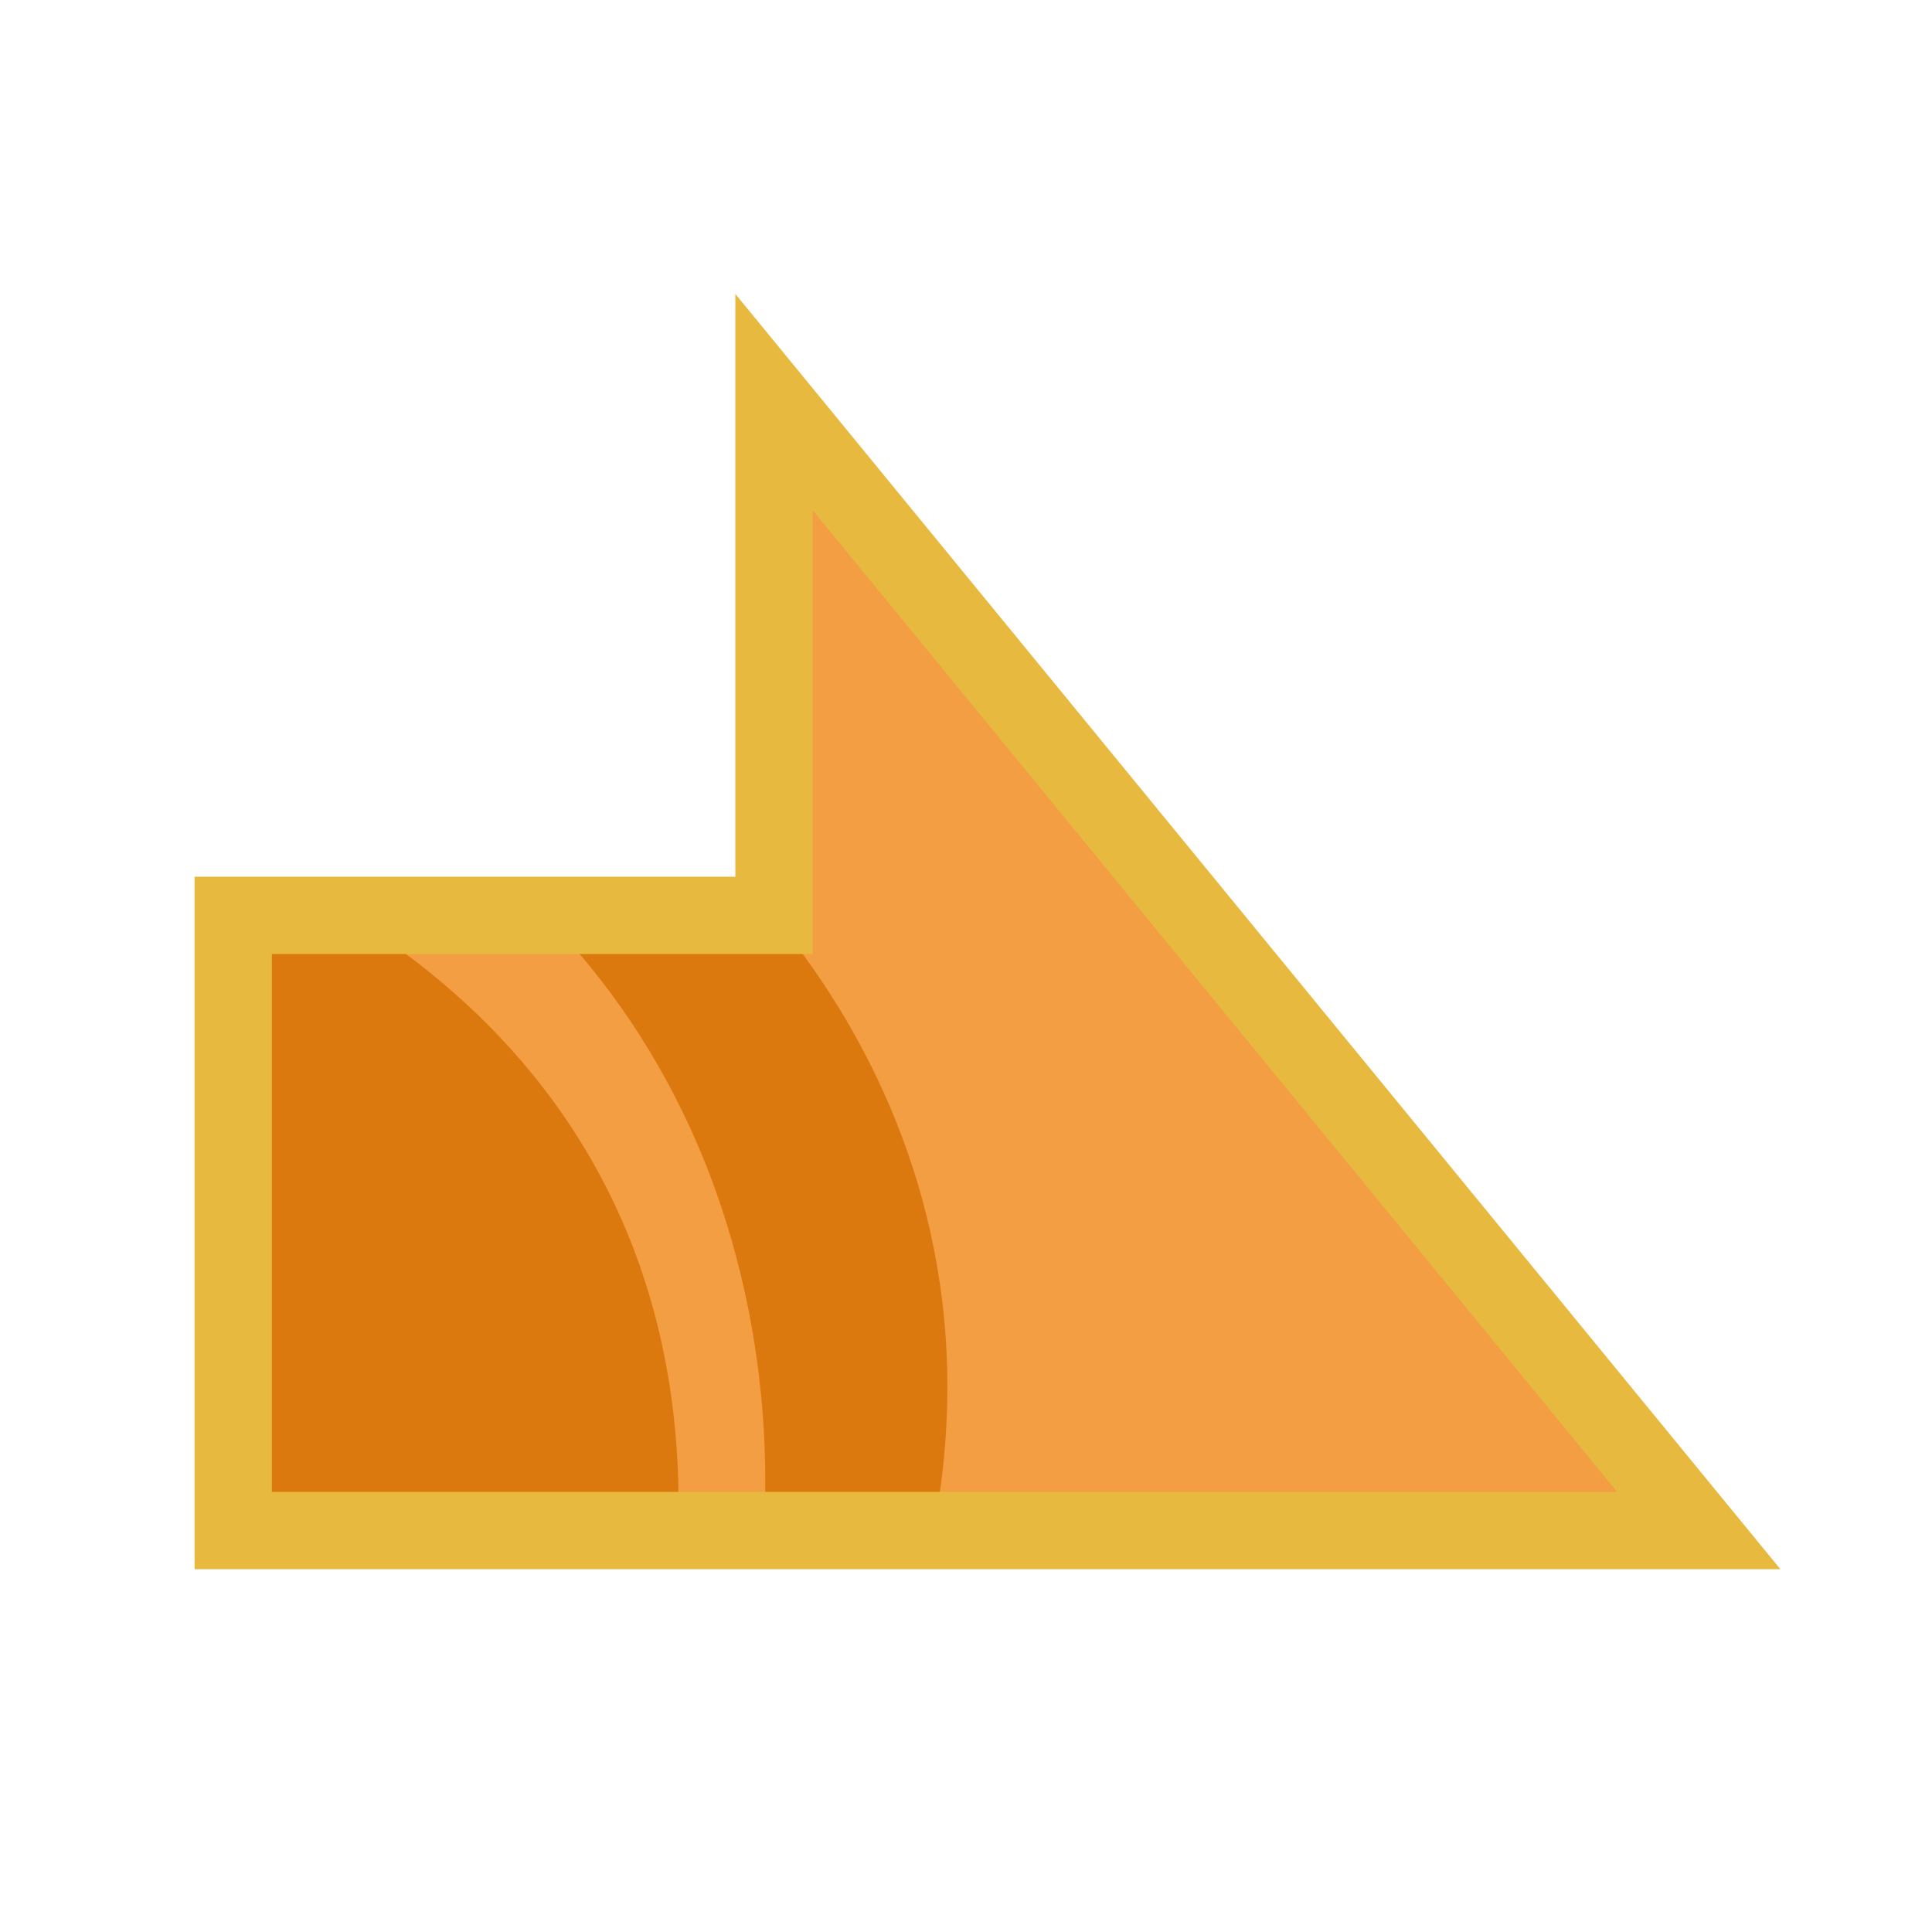
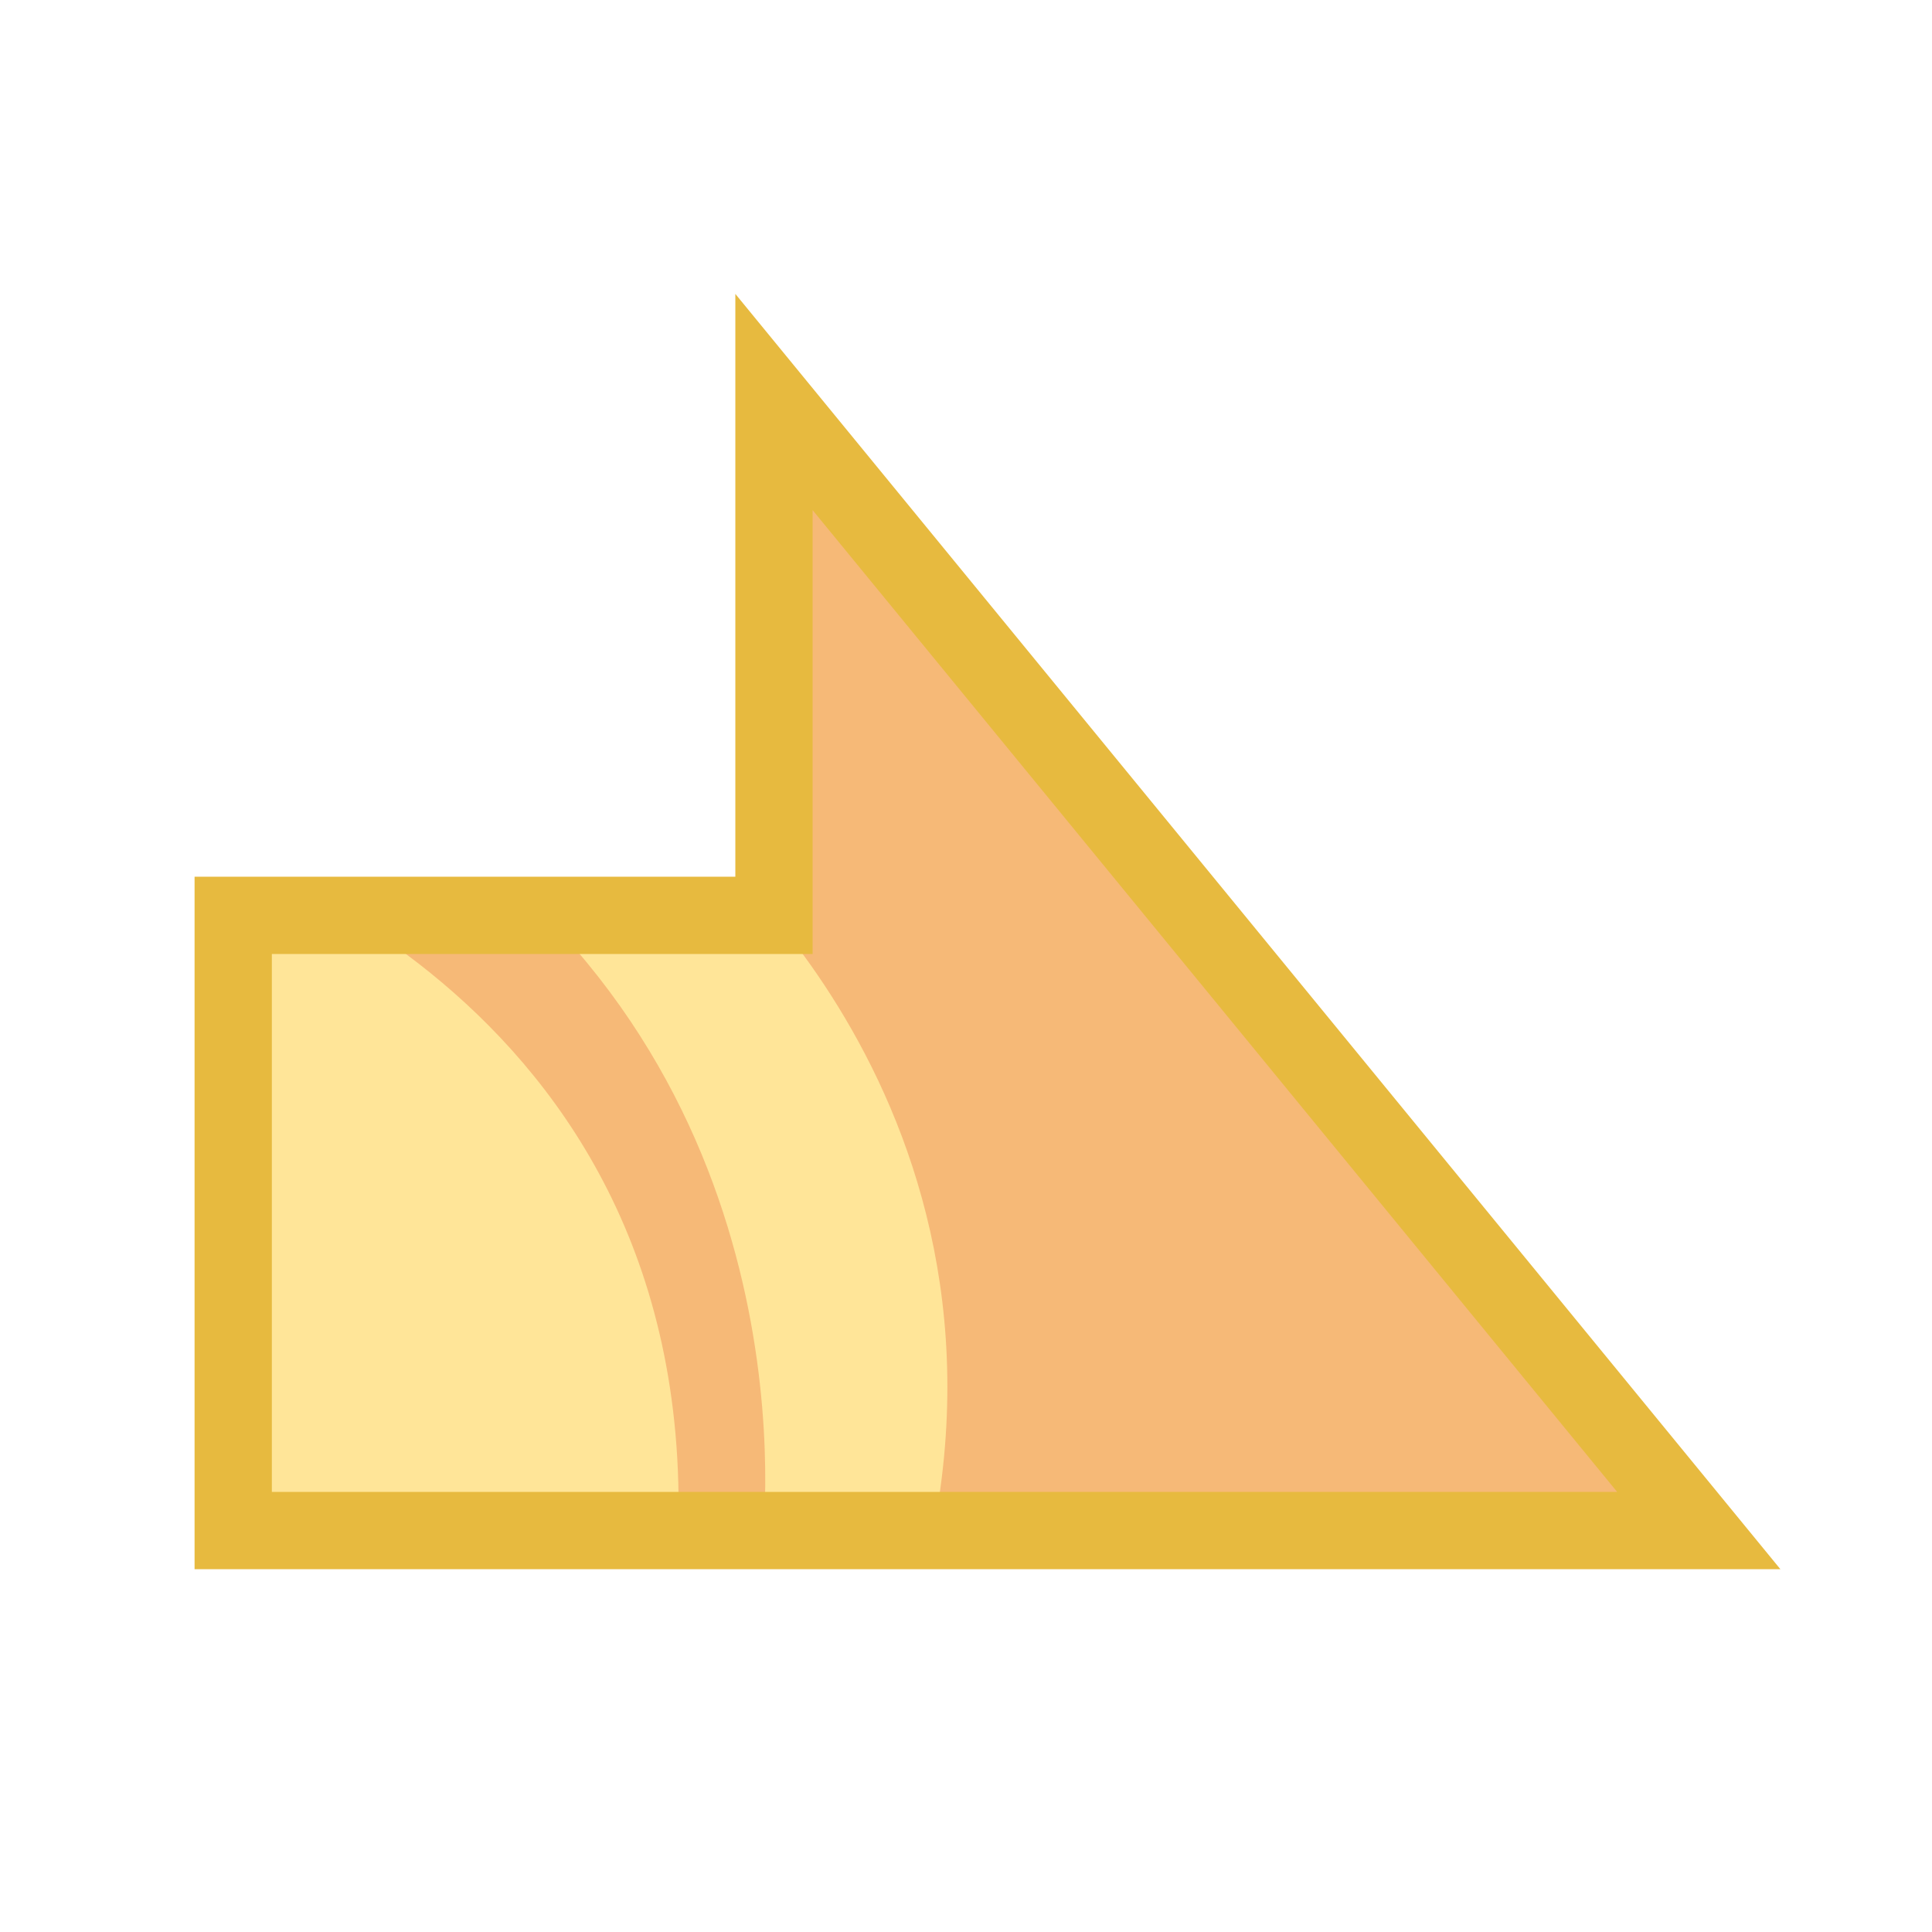
<svg xmlns="http://www.w3.org/2000/svg" version="1.1" id="svg996" width="100" height="100" viewBox="0 0 100 100">
  <defs id="defs1000">
    <clipPath clipPathUnits="userSpaceOnUse" id="clipPath1632">
      <text id="text1636" y="80.61" x="23.714" style="font-style:normal;font-variant:normal;font-weight:normal;font-stretch:normal;font-size:113.792px;line-height:1.25;font-family:Helvetica;-inkscape-font-specification:Helvetica;letter-spacing:0px;word-spacing:0px;fill:#4296f3;fill-opacity:1;stroke:#000000;stroke-width:2.845;stroke-opacity:1" xml:space="preserve">
        <tspan style="font-style:normal;font-variant:normal;font-weight:bold;font-stretch:condensed;font-family:'Helvetica Neue';-inkscape-font-specification:'Helvetica Neue Bold Condensed';fill:#4296f3;fill-opacity:1;stroke:#000000;stroke-width:2.845;stroke-opacity:1" y="80.61" x="23.714" id="tspan1634">x</tspan>
      </text>
    </clipPath>
    <clipPath clipPathUnits="userSpaceOnUse" id="clipPath1650">
      <text id="text1654" y="197.397" x="140.038" style="font-style:normal;font-variant:normal;font-weight:normal;font-stretch:normal;font-size:16.769px;line-height:1.25;font-family:Helvetica;-inkscape-font-specification:Helvetica;letter-spacing:0px;word-spacing:0px;fill:#4296f3;fill-opacity:1;stroke:#000000;stroke-width:0.419;stroke-opacity:1" xml:space="preserve">
        <tspan style="font-style:normal;font-variant:normal;font-weight:bold;font-stretch:condensed;font-family:'Helvetica Neue';-inkscape-font-specification:'Helvetica Neue Bold Condensed';fill:#4296f3;fill-opacity:1;stroke:#000000;stroke-width:0.419;stroke-opacity:1" y="197.397" x="140.038" id="tspan1652">x</tspan>
      </text>
    </clipPath>
    <clipPath clipPathUnits="userSpaceOnUse" id="clipPath907">
      <path style="fill:#f39e42;fill-opacity:1;stroke:#000000;stroke-width:2.846;stroke-linecap:butt;stroke-linejoin:miter;stroke-miterlimit:4;stroke-dasharray:none;stroke-opacity:1" d="M 95.13,77.874 H 15.993 L 54.73,25.05 v 22.862 h 40.4 z" id="path909" />
    </clipPath>
    <clipPath clipPathUnits="userSpaceOnUse" id="clipPathShadow">
      <path style="fill:#2000d4;fill-opacity:1;stroke:none;stroke-width:1.354px;stroke-linecap:butt;stroke-linejoin:miter;stroke-opacity:1" d="M 40.061,20.808 87.929,79.222 H 12.071 V 47.378 h 27.99 z" id="main_path" />
    </clipPath>
  </defs>
  <g style="fill:#d40000;fill-opacity:1" id="g885">
-     <path style="fill:#f39e42;fill-opacity:1;fill-rule:evenodd;stroke:none;stroke-width:2.0;stroke-linecap:butt;stroke-linejoin:miter;stroke-miterlimit:4;stroke-dasharray:none;stroke-opacity:1" d="M 40.061,20.808 87.929,79.222 H 12.071 V 47.378 h 27.99 z" id="main_path" />
-     <path id="shadow" d="m 19.969,37.714 c 3.87,0.194 16.88,6.413 16.88,6.413 0,0 18.818,15.734 9.687,41.615 -0.787,2.231 -0.063,3.245 -2.707,3.671 -7.77,1.252 -4.432,-8.889 -4.432,-8.889 0,0 3.154,-21.96 -14.802,-36.397 C 18.422,39.164 17.942,37.612 19.969,37.714 v 0 M 9.679,43.499 c 0,0 26.766,7.464 25.394,36.547 -0.113,2.397 0.971,5.992 -0.95,6.444 -14.6,3.43 -22.138,1.925 -22.138,1.925 L 10.427,54.254 10.364,47.624 9.679,43.499" style="fill:#dc790e;fill-opacity:1;fill-rule:evenodd;stroke:none;stroke-width:2.0;stroke-linecap:butt;stroke-linejoin:miter;stroke-miterlimit:4;stroke-dasharray:none;stroke-opacity:1" clip-path="url(#clipPathShadow)" />
+     <path style="fill:#f6b977;fill-opacity:1;fill-rule:evenodd;stroke:none;stroke-width:2.0;stroke-linecap:butt;stroke-linejoin:miter;stroke-miterlimit:4;stroke-dasharray:none;stroke-opacity:1" d="M 40.061,20.808 87.929,79.222 H 12.071 V 47.378 h 27.99 z" id="main_path" />
+     <path id="shadow" d="m 19.969,37.714 c 3.87,0.194 16.88,6.413 16.88,6.413 0,0 18.818,15.734 9.687,41.615 -0.787,2.231 -0.063,3.245 -2.707,3.671 -7.77,1.252 -4.432,-8.889 -4.432,-8.889 0,0 3.154,-21.96 -14.802,-36.397 C 18.422,39.164 17.942,37.612 19.969,37.714 v 0 M 9.679,43.499 c 0,0 26.766,7.464 25.394,36.547 -0.113,2.397 0.971,5.992 -0.95,6.444 -14.6,3.43 -22.138,1.925 -22.138,1.925 L 10.427,54.254 10.364,47.624 9.679,43.499" style="fill:#ffe598;fill-opacity:1;fill-rule:evenodd;stroke:none;stroke-width:2.0;stroke-linecap:butt;stroke-linejoin:miter;stroke-miterlimit:4;stroke-dasharray:none;stroke-opacity:1" clip-path="url(#clipPathShadow)" />
    <path style="fill:none;fill-opacity:1;fill-rule:evenodd;stroke:#e7ba3f;stroke-width:4.0;stroke-linecap:butt;stroke-linejoin:miter;stroke-miterlimit:4;stroke-dasharray:none;stroke-opacity:1" d="M 40.061,20.808 87.929,79.222 H 12.071 V 47.378 h 27.99 z" id="outline" />
  </g>
</svg>
